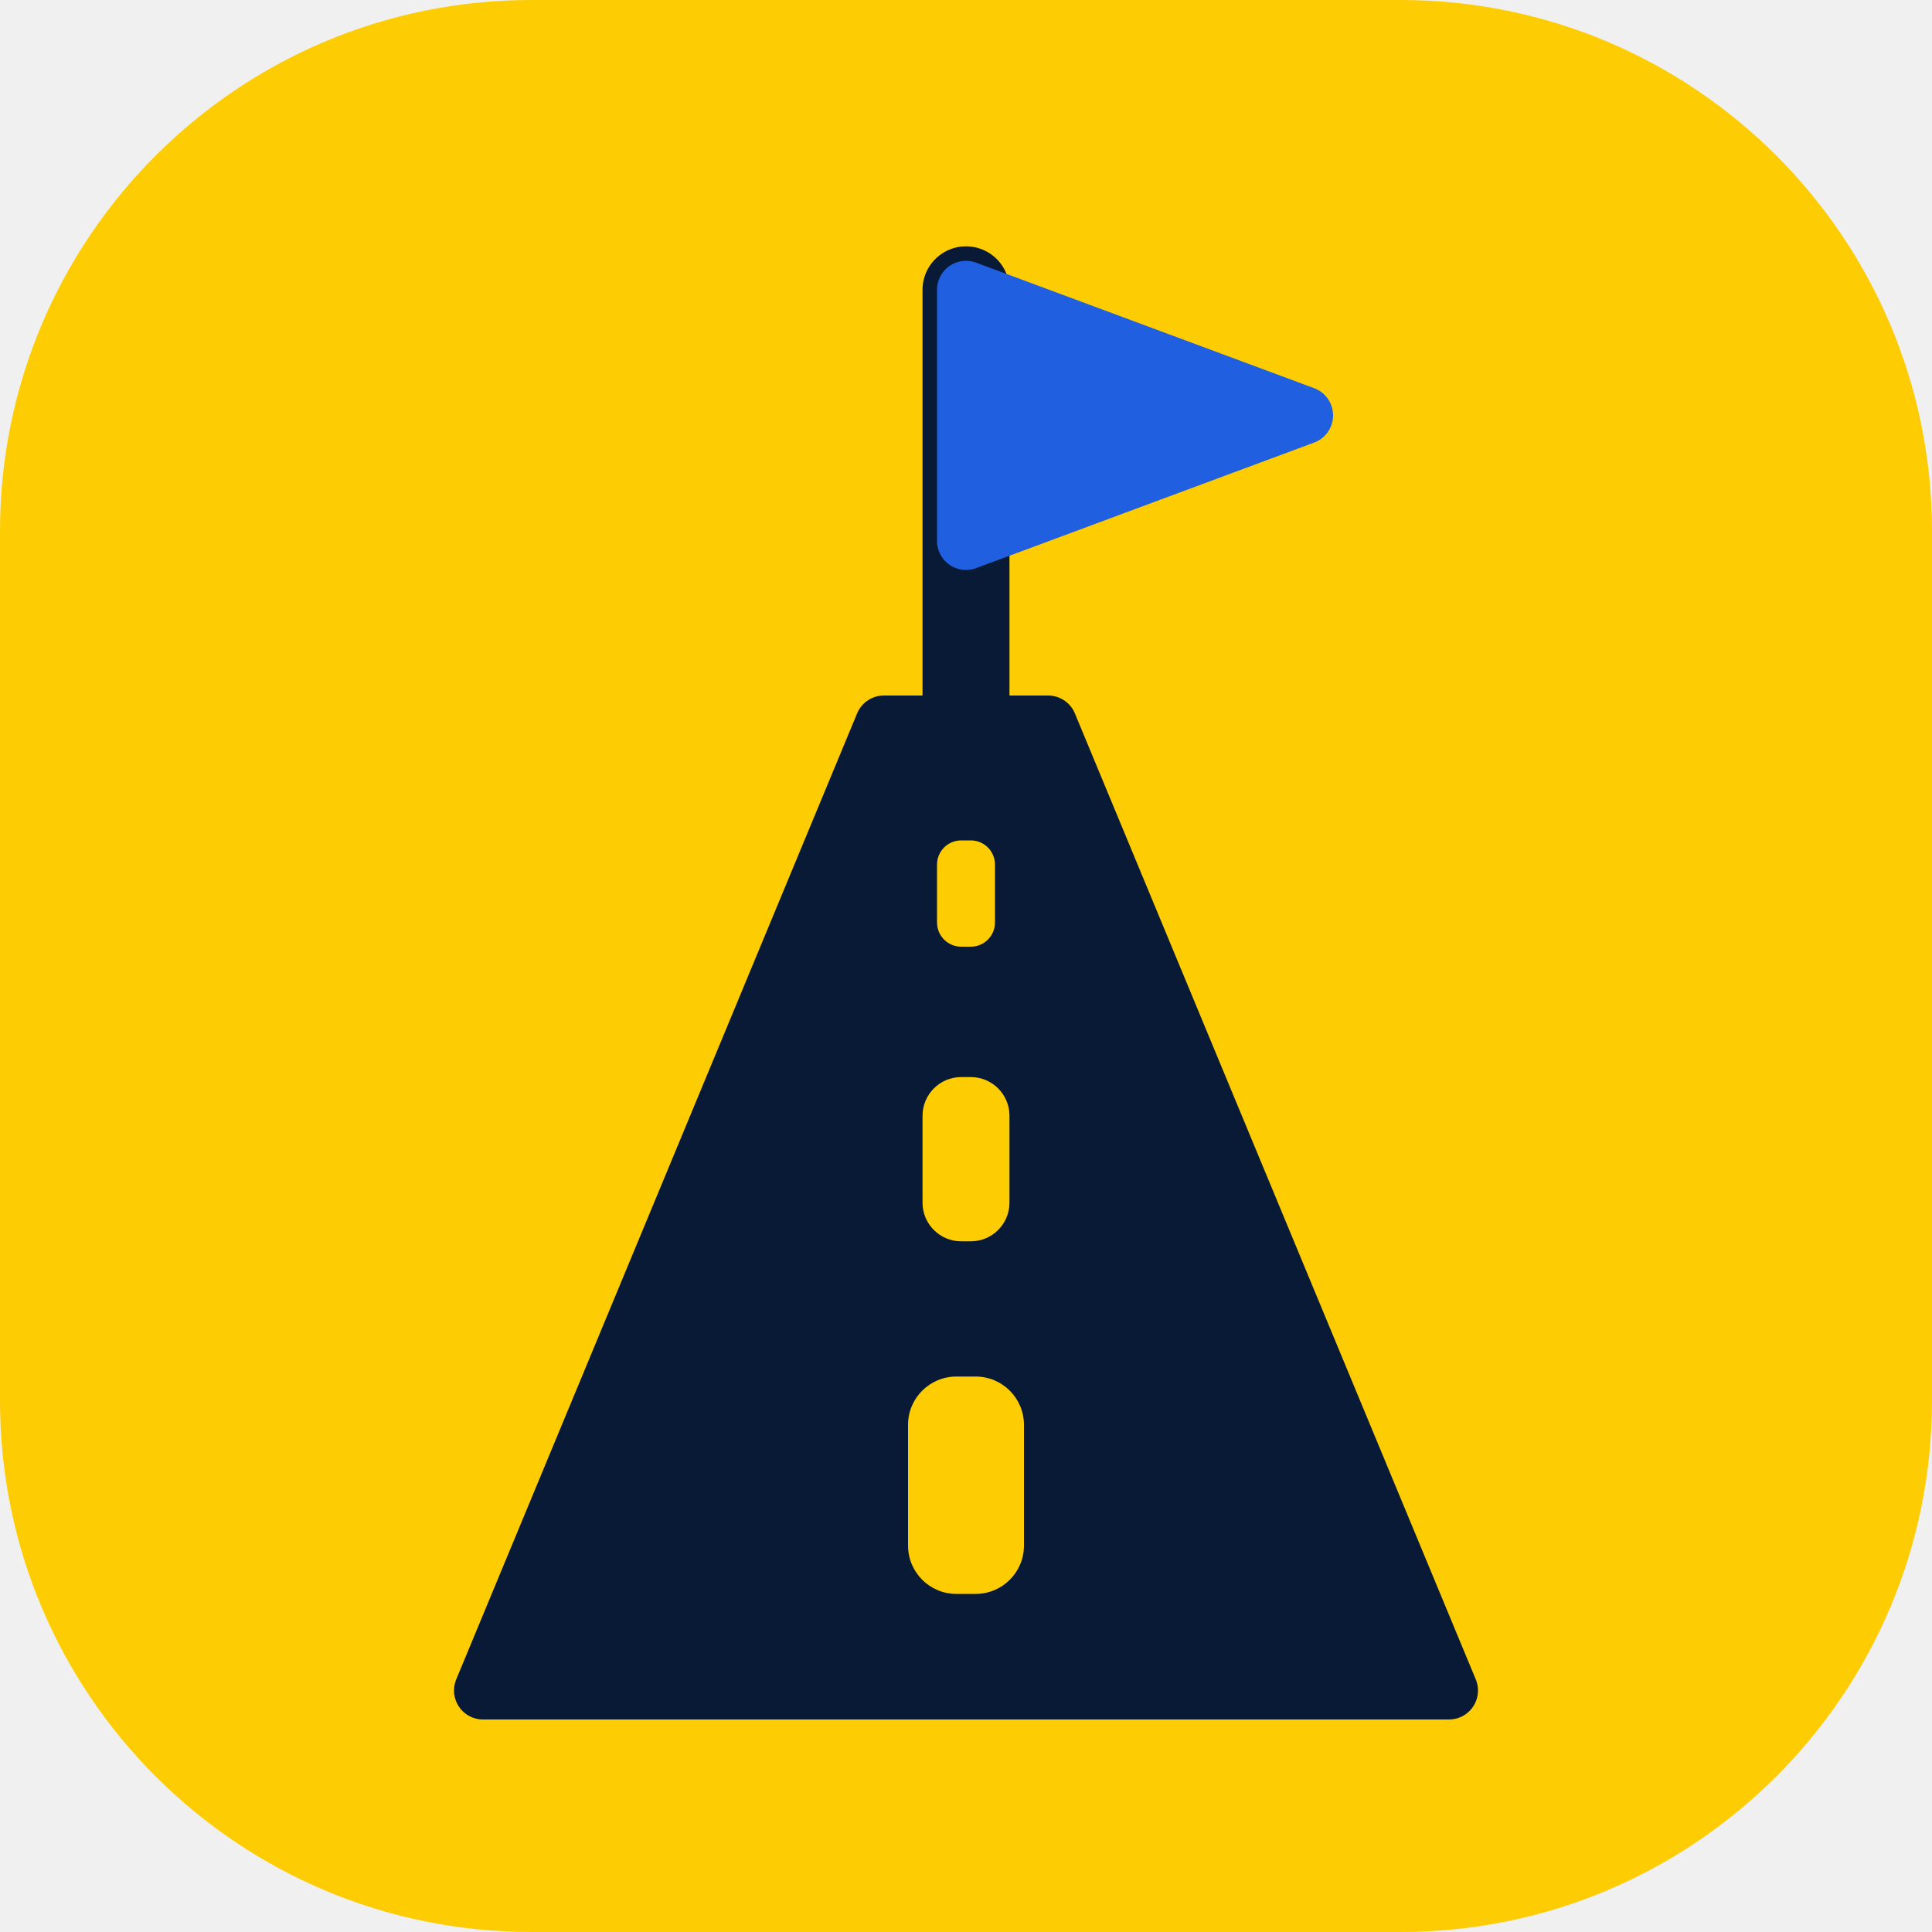
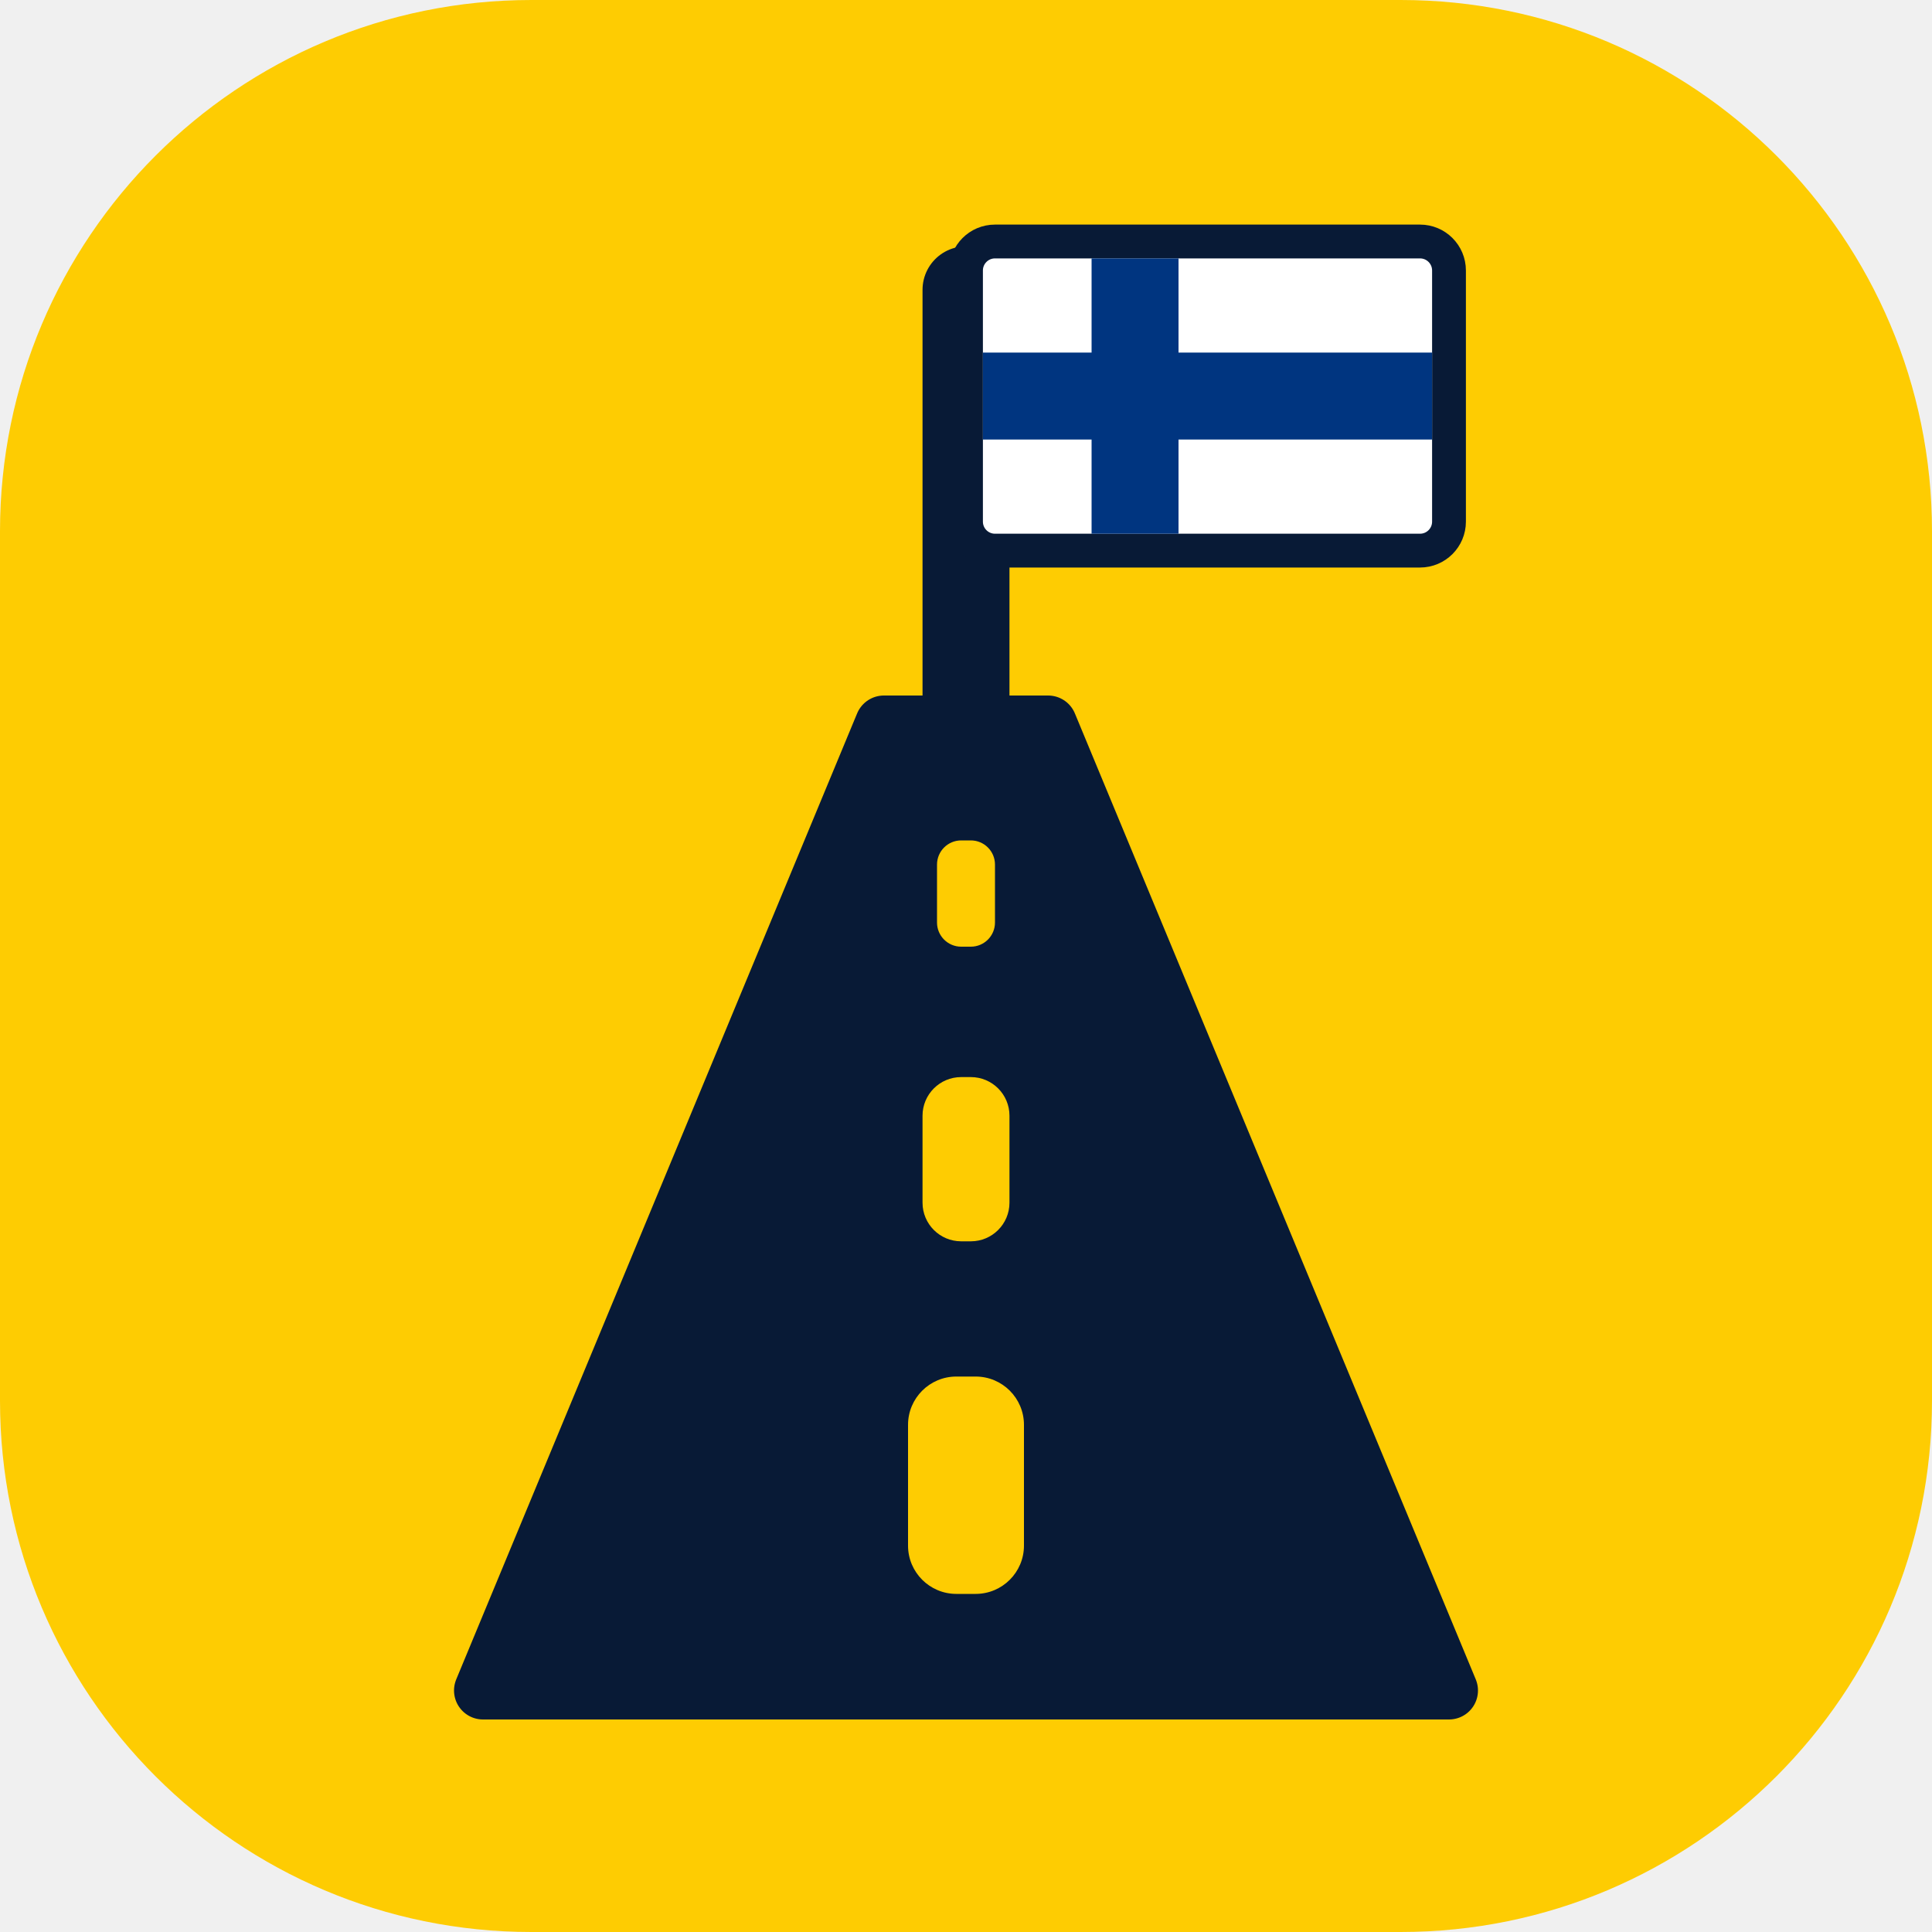
<svg xmlns="http://www.w3.org/2000/svg" viewBox="0 0 40 40">
  <rect width="40" height="40" rx="11" fill="#fecc02" />
  <path d="M10 35h20l-8.3-20h-3.4z" fill="#081a36" stroke="#081a36" stroke-width="1.2" stroke-linejoin="round" />
  <rect x="18.8" y="28.5" width="2.4" height="4.5" rx="1" fill="#fecc02" />
  <rect x="19.1" y="22.3" width="1.8" height="3.4" rx=".8" fill="#fecc02" />
  <rect x="19.4" y="17.4" width="1.2" height="2.2" rx=".5" fill="#fecc02" />
  <path d="M20 15V6" stroke="#081a36" stroke-width="1.8" stroke-linecap="round" />
-   <path d="M20 6l7 2.6-7 2.6z" fill="#1f5fe0" stroke="#1f5fe0" stroke-width="1.2" stroke-linejoin="round" />
+   <rect x="20" y="5" width="10" height="6.4" rx=".6" fill="#fff" stroke="#081a36" stroke-width=".7" />
+   <rect x="22.6" y="5.35" width="1.8" height="5.7" fill="#003580" />
+   <rect x="20.35" y="7.3" width="9.3" height="1.8" fill="#003580" />
</svg>
